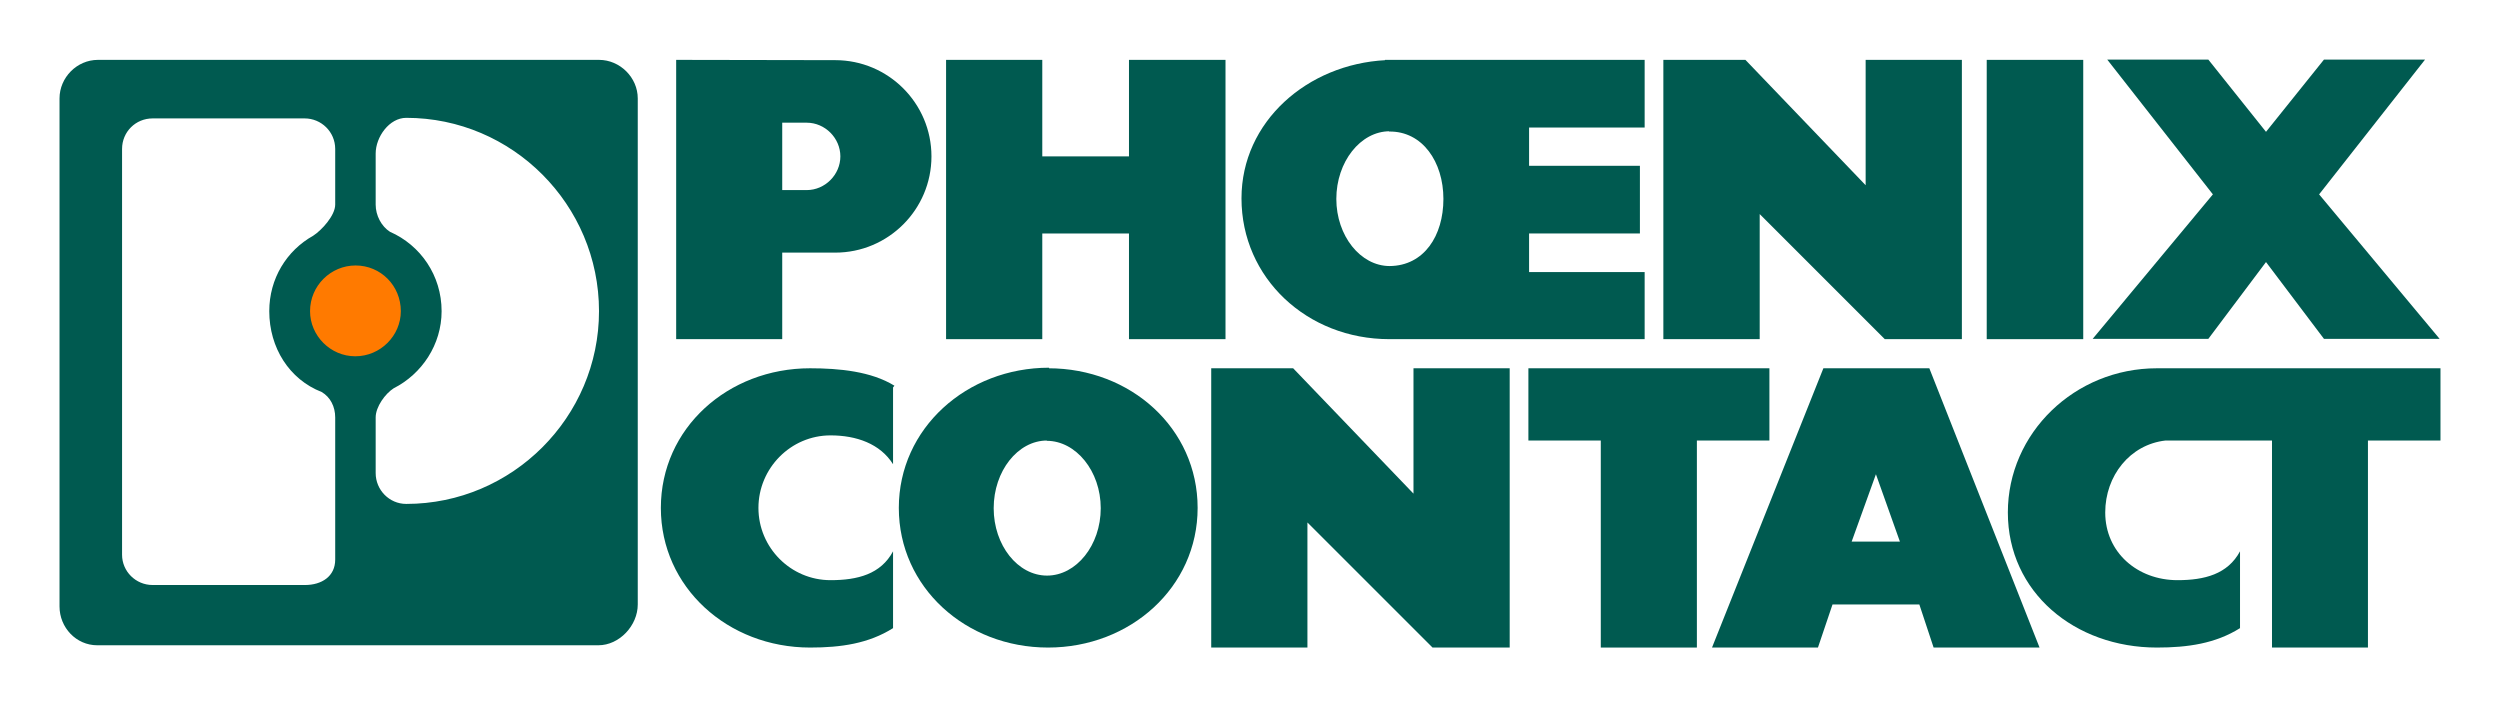
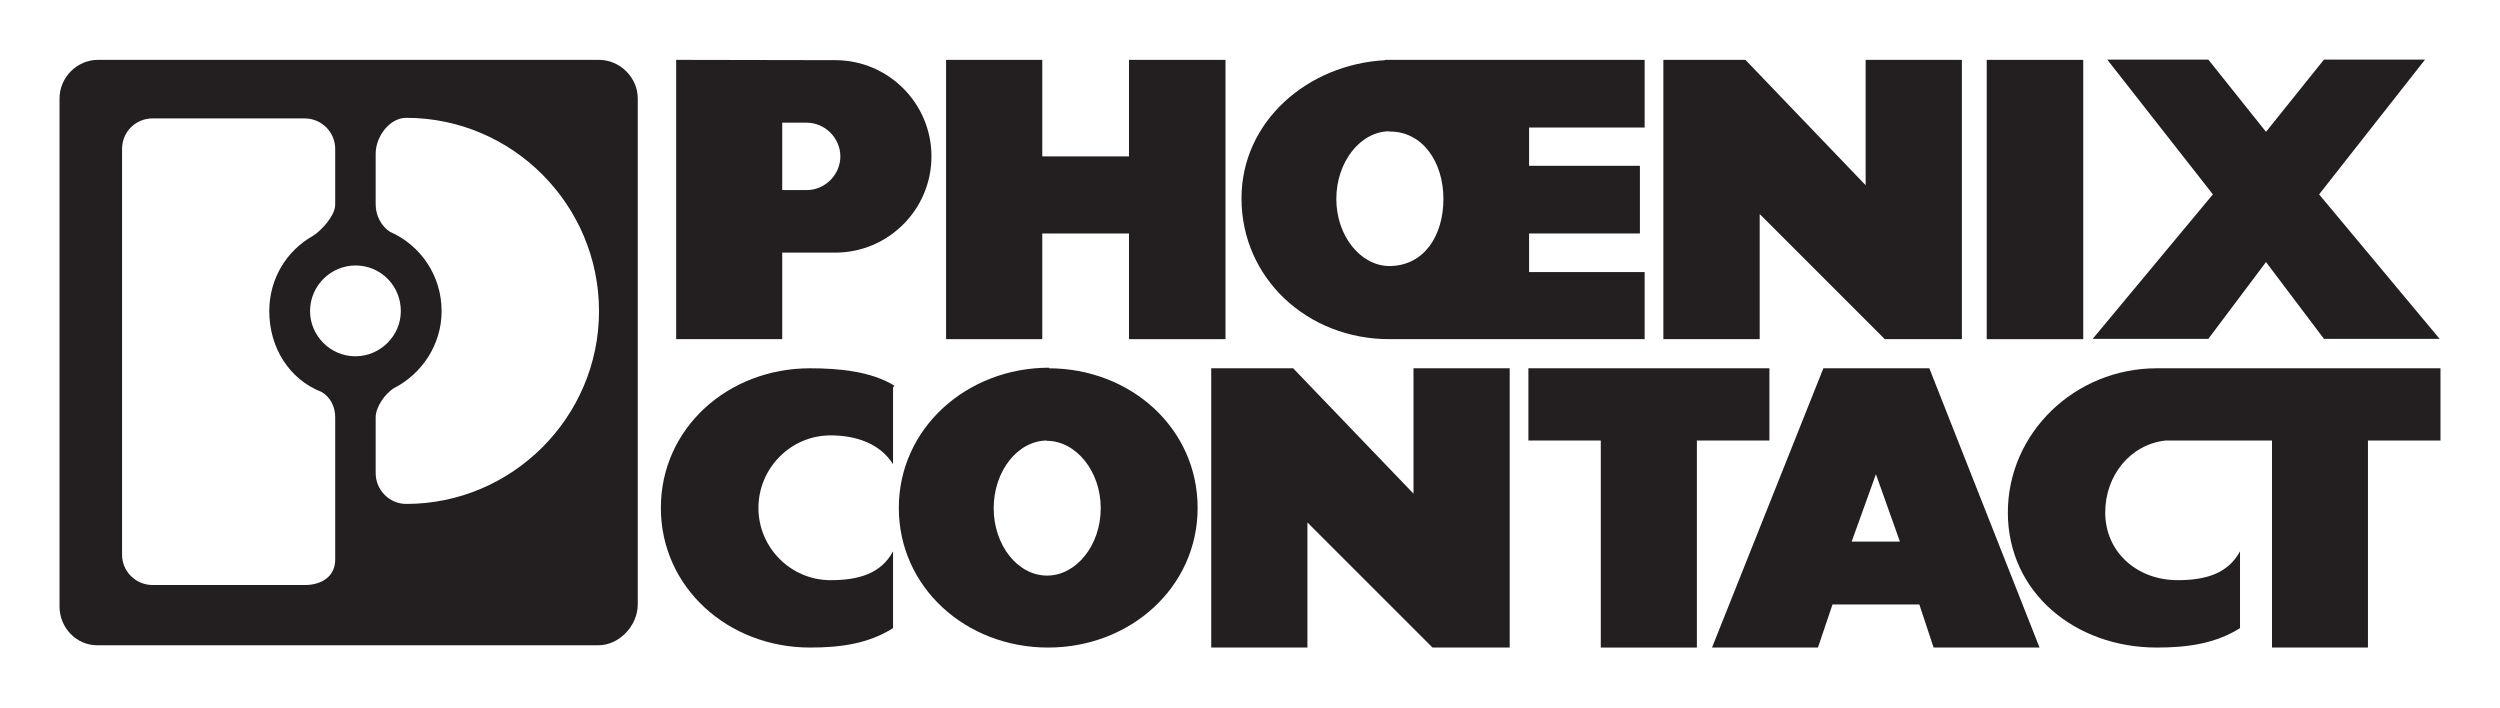
<svg xmlns="http://www.w3.org/2000/svg" version="1.0" width="744.094" height="210.472" id="svg7217">
  <defs id="defs7219" />
  <g transform="translate(-2886.315,1478.335)" id="layer1">
    <g transform="translate(17.71654,17.73512)" id="g13813">
-       <path d="M 3363.675,-1395.126 L 3363.675,-1478.25 L 3388.102,-1478.25 L 3423.884,-1440.938 L 3423.884,-1478.25 L 3452.527,-1478.25 L 3452.527,-1395.126 L 3429.579,-1395.126 L 3392.351,-1432.354 L 3392.351,-1395.126 L 3363.675,-1395.126" style="fill:#005A50;fill-rule:nonzero;stroke:none" id="path8" />
-       <path d="M 3150.187,-1395.126 L 3150.187,-1478.25 L 3178.822,-1478.25 L 3178.822,-1449.523 L 3204.626,-1449.523 L 3204.626,-1478.25 L 3233.354,-1478.25 L 3233.354,-1395.126 L 3204.626,-1395.126 L 3204.626,-1426.574 L 3178.822,-1426.574 L 3178.822,-1395.126 L 3150.187,-1395.126" style="fill:#005A50;fill-rule:nonzero;stroke:none" id="path10" />
-       <path d="M 3495.789,-1478.335 L 3525.877,-1478.335 L 3543.045,-1456.832 L 3560.299,-1478.335 L 3590.387,-1478.335 L 3558.854,-1438.218 L 3594.722,-1395.211 L 3560.299,-1395.211 L 3543.045,-1418.075 L 3525.877,-1395.211 L 3491.454,-1395.211 L 3527.236,-1438.218 L 3495.789,-1478.335" style="fill:#005A50;fill-rule:nonzero;stroke:none" id="path12" />
-       <path d="M 3134.812,-1381.273 C 3127.927,-1385.522 3118.416,-1386.457 3109.713,-1386.457 C 3085.235,-1386.457 3065.295,-1368.608 3065.295,-1344.895 C 3065.295,-1321.267 3085.235,-1303.333 3109.713,-1303.333 C 3118.926,-1303.333 3127.12,-1304.523 3134.404,-1309.113 L 3134.404,-1331.976 C 3130.758,-1325.177 3123.882,-1323.392 3115.79,-1323.392 C 3103.95,-1323.392 3094.338,-1333.081 3094.338,-1344.895 C 3094.338,-1356.709 3103.95,-1366.484 3115.79,-1366.484 C 3123.474,-1366.484 3130.562,-1364.019 3134.404,-1357.899 L 3134.404,-1380.762 L 3134.812,-1381.273" style="fill:#005A50;fill-rule:nonzero;stroke:none" id="path14" />
-       <path d="M 3229.104,-1303.333 L 3229.104,-1386.457 L 3253.489,-1386.457 L 3289.305,-1349.145 L 3289.305,-1386.457 L 3317.939,-1386.457 L 3317.939,-1303.333 L 3294.974,-1303.333 L 3257.738,-1340.56 L 3257.738,-1303.333 L 3229.104,-1303.333" style="fill:#005A50;fill-rule:nonzero;stroke:none" id="path16" />
-       <path d="M 3345.052,-1303.333 L 3345.052,-1364.954 L 3323.506,-1364.954 L 3323.506,-1386.457 L 3395.241,-1386.457 L 3395.241,-1364.954 L 3373.653,-1364.954 L 3373.653,-1303.333 L 3345.052,-1303.333" style="fill:#005A50;fill-rule:nonzero;stroke:none" id="path18" />
-       <path d="M 3514.233,-1364.954 C 3513.808,-1364.954 3513.383,-1364.954 3513.128,-1364.954 C 3502.588,-1363.764 3495.194,-1354.499 3495.194,-1343.535 C 3495.194,-1331.636 3504.798,-1323.392 3516.697,-1323.392 C 3524.772,-1323.392 3531.656,-1325.177 3535.311,-1331.976 L 3535.311,-1309.113 C 3528.002,-1304.523 3519.757,-1303.333 3510.578,-1303.333 C 3486.1,-1303.333 3466.211,-1319.822 3466.211,-1343.535 C 3466.211,-1367.164 3486.1,-1386.457 3510.578,-1386.457 C 3510.918,-1386.457 3511.088,-1386.457 3511.428,-1386.457 L 3594.977,-1386.457 L 3594.977,-1364.954 L 3573.388,-1364.954 L 3573.388,-1303.333 L 3544.83,-1303.333 L 3544.83,-1364.954 L 3514.233,-1364.954" style="fill:#005A50;fill-rule:nonzero;stroke:none" id="path20" />
-       <path d="M 3094.746,-1345.235 L 3094.746,-1345.235 z " style="fill:none;stroke:#005A50;stroke-width:0.306;stroke-linecap:butt;stroke-linejoin:miter;stroke-miterlimit:3.864;stroke-dasharray:none" id="path22" />
-       <path d="M 3459.922,-1395.126 L 3488.649,-1395.126 L 3488.649,-1478.25 L 3459.922,-1478.25 L 3459.922,-1395.126 z " style="fill:#005A50;fill-rule:nonzero;stroke-width:0.036;stroke-linecap:butt;stroke-linejoin:miter;stroke-miterlimit:3.864;stroke-dasharray:none" id="path24" />
-       <circle cx="2974.343" cy="-1403.456" r="14" fill="#FF7A00" />
-       <path d="M 2972.312,-1444.763 L 2980.412,-1444.678 L 2980.412,-1435.159 C 2980.412,-1431.929 2982.129,-1428.699 2984.662,-1427.084 C 2993.765,-1423.089 3000.037,-1414.08 3000.037,-1403.456 C 3000.037,-1393.512 2994.172,-1384.757 2985.775,-1380.507 C 2983.242,-1378.892 2980.412,-1374.983 2980.412,-1371.838 L 2980.412,-1355.179 L 2980.412,-1355.264 C 2980.412,-1350.25 2984.458,-1346.085 2989.515,-1346.085 C 3021.081,-1346.085 3046.886,-1371.923 3046.886,-1403.456 C 3046.886,-1435.159 3021.081,-1460.997 2989.515,-1460.997 C 2984.458,-1460.997 2980.412,-1455.302 2980.412,-1450.372 L 2980.412,-1442.723 L 2968.368,-1443.148 L 2968.368,-1451.732 C 2968.368,-1456.832 2964.221,-1460.827 2959.266,-1460.827 L 2927.291,-1460.827 L 2925.872,-1478.25 L 3046.886,-1478.25 C 3053.158,-1478.25 3058.419,-1472.981 3058.419,-1466.776 L 3058.419,-1316.167 C 3058.419,-1309.878 3052.954,-1304.013 3046.682,-1304.013 L 2897.543,-1304.013 C 2891.271,-1304.013 2886.315,-1309.283 2886.315,-1315.572 L 2886.315,-1466.776 C 2886.315,-1472.981 2891.474,-1478.25 2897.747,-1478.25 L 2926.483,-1478.25 L 2928.2,-1460.827 L 2914.04,-1460.827 C 2908.975,-1460.827 2904.929,-1456.832 2904.929,-1451.732 L 2904.929,-1330.956 C 2904.929,-1326.026 2908.975,-1321.947 2914.04,-1321.947 L 2959.367,-1321.947 C 2964.323,-1321.947 2968.368,-1324.497 2968.368,-1329.511 L 2968.368,-1371.838 C 2968.368,-1374.983 2966.957,-1377.873 2964.323,-1379.402 C 2954.71,-1383.142 2948.743,-1392.577 2948.743,-1403.456 C 2948.743,-1413.145 2953.902,-1421.474 2961.79,-1425.894 C 2964.323,-1427.509 2968.368,-1431.929 2968.368,-1435.159 L 2968.368,-1444.253 L 2975.754,-1444.253 L 2974.437,-1417.055 C 2967.051,-1417.055 2960.881,-1411.02 2960.881,-1403.456 C 2960.881,-1396.146 2966.957,-1390.027 2974.343,-1390.027 C 2981.823,-1390.027 2987.9,-1396.146 2987.9,-1403.456 C 2987.9,-1411.02 2981.925,-1417.055 2974.437,-1417.055 L 2972.312,-1444.763" style="fill:#005A50;fill-rule:nonzero;stroke-width:0.036;stroke-linecap:butt;stroke-linejoin:miter;stroke-miterlimit:3.864;stroke-dasharray:none" id="path26" />
-       <path d="M 3069.851,-1452.157 L 3069.851,-1395.126 L 3101.418,-1395.126 L 3101.418,-1420.88 L 3117.201,-1420.88 C 3132.984,-1420.88 3145.835,-1433.714 3145.835,-1449.523 C 3145.835,-1465.331 3132.984,-1478.165 3117.201,-1478.165 L 3069.851,-1478.25 L 3069.851,-1449.862 L 3101.418,-1449.608 L 3101.418,-1459.552 L 3108.702,-1459.552 C 3114.167,-1459.552 3118.722,-1454.962 3118.722,-1449.523 C 3118.722,-1444.083 3114.167,-1439.493 3108.702,-1439.493 L 3101.418,-1439.493 L 3101.418,-1450.882 L 3069.851,-1452.157" style="fill:#005A50;fill-rule:nonzero;stroke-width:0.036;stroke-linecap:butt;stroke-linejoin:miter;stroke-miterlimit:3.864;stroke-dasharray:none" id="path28" />
-       <path d="M 3281.01,-1478.165 C 3257.738,-1476.975 3238.113,-1459.892 3238.113,-1437.028 C 3238.113,-1413.315 3257.636,-1395.126 3282.123,-1395.126 C 3282.93,-1395.126 3358.108,-1395.126 3358.108,-1395.126 L 3358.108,-1415.1 L 3323.711,-1415.1 L 3323.711,-1426.574 L 3356.697,-1426.574 L 3356.697,-1446.718 L 3323.711,-1446.718 L 3323.711,-1458.107 L 3358.108,-1458.107 L 3358.108,-1478.25 L 3280.805,-1478.25 L 3282.021,-1456.917 C 3291.94,-1457.087 3298.212,-1447.908 3298.212,-1436.858 C 3298.212,-1425.894 3292.441,-1416.97 3282.225,-1416.885 C 3273.522,-1416.885 3266.34,-1425.894 3266.34,-1436.858 C 3266.34,-1447.908 3273.522,-1457.002 3282.225,-1457.002 L 3281.01,-1478.165" style="fill:#005A50;fill-rule:nonzero;stroke-width:0.036;stroke-linecap:butt;stroke-linejoin:miter;stroke-miterlimit:3.864;stroke-dasharray:none" id="path30" />
-       <path d="M 3180.139,-1364.869 C 3188.834,-1364.869 3196.22,-1355.859 3196.22,-1344.81 C 3196.22,-1333.761 3188.936,-1324.751 3180.241,-1324.751 C 3171.538,-1324.751 3164.356,-1333.761 3164.356,-1344.81 C 3164.356,-1355.859 3171.538,-1364.954 3180.241,-1364.954 L 3180.844,-1386.627 C 3156.358,-1386.627 3136.121,-1368.608 3136.121,-1344.895 C 3136.121,-1321.267 3156.06,-1303.333 3180.539,-1303.333 C 3205.025,-1303.333 3225.058,-1321.267 3225.058,-1344.895 C 3225.058,-1368.608 3205.127,-1386.457 3180.64,-1386.457 L 3180.139,-1364.869" style="fill:#005A50;fill-rule:nonzero;stroke-width:0.036;stroke-linecap:butt;stroke-linejoin:miter;stroke-miterlimit:3.864;stroke-dasharray:none" id="path32" />
-       <path d="M 3428.134,-1334.866 L 3419.72,-1334.866 L 3426.944,-1354.924 L 3434.083,-1334.866 L 3426.774,-1334.866 L 3426.519,-1316.167 L 3439.863,-1316.167 L 3444.113,-1303.333 L 3475.645,-1303.333 L 3442.838,-1386.457 L 3411.135,-1386.457 L 3411.305,-1386.457 L 3378.157,-1303.333 L 3409.69,-1303.333 L 3414.025,-1316.167 L 3427.794,-1316.167 L 3428.134,-1334.866" style="fill:#005A50;fill-rule:nonzero;stroke-width:0.036;stroke-linecap:butt;stroke-linejoin:miter;stroke-miterlimit:3.864;stroke-dasharray:none" id="path34" />
+       <path d="M 3363.675,-1395.126 L 3363.675,-1478.25 L 3388.102,-1478.25 L 3423.884,-1440.938 L 3423.884,-1478.25 L 3452.527,-1478.25 L 3452.527,-1395.126 L 3429.579,-1395.126 L 3392.351,-1432.354 L 3392.351,-1395.126 L 3363.675,-1395.126" style="fill:#231f20;fill-rule:nonzero;stroke:none" id="path8" />
+       <path d="M 3150.187,-1395.126 L 3150.187,-1478.25 L 3178.822,-1478.25 L 3178.822,-1449.523 L 3204.626,-1449.523 L 3204.626,-1478.25 L 3233.354,-1478.25 L 3233.354,-1395.126 L 3204.626,-1395.126 L 3204.626,-1426.574 L 3178.822,-1426.574 L 3178.822,-1395.126 L 3150.187,-1395.126" style="fill:#231f20;fill-rule:nonzero;stroke:none" id="path10" />
+       <path d="M 3495.789,-1478.335 L 3525.877,-1478.335 L 3543.045,-1456.832 L 3560.299,-1478.335 L 3590.387,-1478.335 L 3558.854,-1438.218 L 3594.722,-1395.211 L 3560.299,-1395.211 L 3543.045,-1418.075 L 3525.877,-1395.211 L 3491.454,-1395.211 L 3527.236,-1438.218 L 3495.789,-1478.335" style="fill:#231f20;fill-rule:nonzero;stroke:none" id="path12" />
+       <path d="M 3134.812,-1381.273 C 3127.927,-1385.522 3118.416,-1386.457 3109.713,-1386.457 C 3085.235,-1386.457 3065.295,-1368.608 3065.295,-1344.895 C 3065.295,-1321.267 3085.235,-1303.333 3109.713,-1303.333 C 3118.926,-1303.333 3127.12,-1304.523 3134.404,-1309.113 L 3134.404,-1331.976 C 3130.758,-1325.177 3123.882,-1323.392 3115.79,-1323.392 C 3103.95,-1323.392 3094.338,-1333.081 3094.338,-1344.895 C 3094.338,-1356.709 3103.95,-1366.484 3115.79,-1366.484 C 3123.474,-1366.484 3130.562,-1364.019 3134.404,-1357.899 L 3134.404,-1380.762 L 3134.812,-1381.273" style="fill:#231f20;fill-rule:nonzero;stroke:none" id="path14" />
+       <path d="M 3229.104,-1303.333 L 3229.104,-1386.457 L 3253.489,-1386.457 L 3289.305,-1349.145 L 3289.305,-1386.457 L 3317.939,-1386.457 L 3317.939,-1303.333 L 3294.974,-1303.333 L 3257.738,-1340.56 L 3257.738,-1303.333 L 3229.104,-1303.333" style="fill:#231f20;fill-rule:nonzero;stroke:none" id="path16" />
+       <path d="M 3345.052,-1303.333 L 3345.052,-1364.954 L 3323.506,-1364.954 L 3323.506,-1386.457 L 3395.241,-1386.457 L 3395.241,-1364.954 L 3373.653,-1364.954 L 3373.653,-1303.333 L 3345.052,-1303.333" style="fill:#231f20;fill-rule:nonzero;stroke:none" id="path18" />
+       <path d="M 3514.233,-1364.954 C 3513.808,-1364.954 3513.383,-1364.954 3513.128,-1364.954 C 3502.588,-1363.764 3495.194,-1354.499 3495.194,-1343.535 C 3495.194,-1331.636 3504.798,-1323.392 3516.697,-1323.392 C 3524.772,-1323.392 3531.656,-1325.177 3535.311,-1331.976 L 3535.311,-1309.113 C 3528.002,-1304.523 3519.757,-1303.333 3510.578,-1303.333 C 3486.1,-1303.333 3466.211,-1319.822 3466.211,-1343.535 C 3466.211,-1367.164 3486.1,-1386.457 3510.578,-1386.457 C 3510.918,-1386.457 3511.088,-1386.457 3511.428,-1386.457 L 3594.977,-1386.457 L 3594.977,-1364.954 L 3573.388,-1364.954 L 3573.388,-1303.333 L 3544.83,-1303.333 L 3544.83,-1364.954 L 3514.233,-1364.954" style="fill:#231f20;fill-rule:nonzero;stroke:none" id="path20" />
+       <path d="M 3094.746,-1345.235 L 3094.746,-1345.235 z " style="fill:none;stroke:#231f20;stroke-width:0.306;stroke-linecap:butt;stroke-linejoin:miter;stroke-miterlimit:3.864;stroke-dasharray:none" id="path22" />
+       <path d="M 3459.922,-1395.126 L 3488.649,-1395.126 L 3488.649,-1478.25 L 3459.922,-1478.25 L 3459.922,-1395.126 z " style="fill:#231f20;fill-rule:nonzero;stroke:none;stroke-width:0.036;stroke-linecap:butt;stroke-linejoin:miter;stroke-miterlimit:3.864;stroke-dasharray:none" id="path24" />
+       <path d="M 2972.312,-1444.763 L 2980.412,-1444.678 L 2980.412,-1435.159 C 2980.412,-1431.929 2982.129,-1428.699 2984.662,-1427.084 C 2993.765,-1423.089 3000.037,-1414.08 3000.037,-1403.456 C 3000.037,-1393.512 2994.172,-1384.757 2985.775,-1380.507 C 2983.242,-1378.892 2980.412,-1374.983 2980.412,-1371.838 L 2980.412,-1355.179 L 2980.412,-1355.264 C 2980.412,-1350.25 2984.458,-1346.085 2989.515,-1346.085 C 3021.081,-1346.085 3046.886,-1371.923 3046.886,-1403.456 C 3046.886,-1435.159 3021.081,-1460.997 2989.515,-1460.997 C 2984.458,-1460.997 2980.412,-1455.302 2980.412,-1450.372 L 2980.412,-1442.723 L 2968.368,-1443.148 L 2968.368,-1451.732 C 2968.368,-1456.832 2964.221,-1460.827 2959.266,-1460.827 L 2927.291,-1460.827 L 2925.872,-1478.25 L 3046.886,-1478.25 C 3053.158,-1478.25 3058.419,-1472.981 3058.419,-1466.776 L 3058.419,-1316.167 C 3058.419,-1309.878 3052.954,-1304.013 3046.682,-1304.013 L 2897.543,-1304.013 C 2891.271,-1304.013 2886.315,-1309.283 2886.315,-1315.572 L 2886.315,-1466.776 C 2886.315,-1472.981 2891.474,-1478.25 2897.747,-1478.25 L 2926.483,-1478.25 L 2928.2,-1460.827 L 2914.04,-1460.827 C 2908.975,-1460.827 2904.929,-1456.832 2904.929,-1451.732 L 2904.929,-1330.956 C 2904.929,-1326.026 2908.975,-1321.947 2914.04,-1321.947 L 2959.367,-1321.947 C 2964.323,-1321.947 2968.368,-1324.497 2968.368,-1329.511 L 2968.368,-1371.838 C 2968.368,-1374.983 2966.957,-1377.873 2964.323,-1379.402 C 2954.71,-1383.142 2948.743,-1392.577 2948.743,-1403.456 C 2948.743,-1413.145 2953.902,-1421.474 2961.79,-1425.894 C 2964.323,-1427.509 2968.368,-1431.929 2968.368,-1435.159 L 2968.368,-1444.253 L 2975.754,-1444.253 L 2974.437,-1417.055 C 2967.051,-1417.055 2960.881,-1411.02 2960.881,-1403.456 C 2960.881,-1396.146 2966.957,-1390.027 2974.343,-1390.027 C 2981.823,-1390.027 2987.9,-1396.146 2987.9,-1403.456 C 2987.9,-1411.02 2981.925,-1417.055 2974.437,-1417.055 L 2972.312,-1444.763" style="fill:#231f20;fill-rule:nonzero;stroke:none;stroke-width:0.036;stroke-linecap:butt;stroke-linejoin:miter;stroke-miterlimit:3.864;stroke-dasharray:none" id="path26" />
+       <path d="M 3069.851,-1452.157 L 3069.851,-1395.126 L 3101.418,-1395.126 L 3101.418,-1420.88 L 3117.201,-1420.88 C 3132.984,-1420.88 3145.835,-1433.714 3145.835,-1449.523 C 3145.835,-1465.331 3132.984,-1478.165 3117.201,-1478.165 L 3069.851,-1478.25 L 3069.851,-1449.862 L 3101.418,-1449.608 L 3101.418,-1459.552 L 3108.702,-1459.552 C 3114.167,-1459.552 3118.722,-1454.962 3118.722,-1449.523 C 3118.722,-1444.083 3114.167,-1439.493 3108.702,-1439.493 L 3101.418,-1439.493 L 3101.418,-1450.882 L 3069.851,-1452.157" style="fill:#231f20;fill-rule:nonzero;stroke:none;stroke-width:0.036;stroke-linecap:butt;stroke-linejoin:miter;stroke-miterlimit:3.864;stroke-dasharray:none" id="path28" />
+       <path d="M 3281.01,-1478.165 C 3257.738,-1476.975 3238.113,-1459.892 3238.113,-1437.028 C 3238.113,-1413.315 3257.636,-1395.126 3282.123,-1395.126 C 3282.93,-1395.126 3358.108,-1395.126 3358.108,-1395.126 L 3358.108,-1415.1 L 3323.711,-1415.1 L 3323.711,-1426.574 L 3356.697,-1426.574 L 3356.697,-1446.718 L 3323.711,-1446.718 L 3323.711,-1458.107 L 3358.108,-1458.107 L 3358.108,-1478.25 L 3280.805,-1478.25 L 3282.021,-1456.917 C 3291.94,-1457.087 3298.212,-1447.908 3298.212,-1436.858 C 3298.212,-1425.894 3292.441,-1416.97 3282.225,-1416.885 C 3273.522,-1416.885 3266.34,-1425.894 3266.34,-1436.858 C 3266.34,-1447.908 3273.522,-1457.002 3282.225,-1457.002 L 3281.01,-1478.165" style="fill:#231f20;fill-rule:nonzero;stroke:none;stroke-width:0.036;stroke-linecap:butt;stroke-linejoin:miter;stroke-miterlimit:3.864;stroke-dasharray:none" id="path30" />
+       <path d="M 3180.139,-1364.869 C 3188.834,-1364.869 3196.22,-1355.859 3196.22,-1344.81 C 3196.22,-1333.761 3188.936,-1324.751 3180.241,-1324.751 C 3171.538,-1324.751 3164.356,-1333.761 3164.356,-1344.81 C 3164.356,-1355.859 3171.538,-1364.954 3180.241,-1364.954 L 3180.844,-1386.627 C 3156.358,-1386.627 3136.121,-1368.608 3136.121,-1344.895 C 3136.121,-1321.267 3156.06,-1303.333 3180.539,-1303.333 C 3205.025,-1303.333 3225.058,-1321.267 3225.058,-1344.895 C 3225.058,-1368.608 3205.127,-1386.457 3180.64,-1386.457 L 3180.139,-1364.869" style="fill:#231f20;fill-rule:nonzero;stroke:none;stroke-width:0.036;stroke-linecap:butt;stroke-linejoin:miter;stroke-miterlimit:3.864;stroke-dasharray:none" id="path32" />
+       <path d="M 3428.134,-1334.866 L 3419.72,-1334.866 L 3426.944,-1354.924 L 3434.083,-1334.866 L 3426.774,-1334.866 L 3426.519,-1316.167 L 3439.863,-1316.167 L 3444.113,-1303.333 L 3475.645,-1303.333 L 3442.838,-1386.457 L 3411.135,-1386.457 L 3411.305,-1386.457 L 3378.157,-1303.333 L 3409.69,-1303.333 L 3414.025,-1316.167 L 3427.794,-1316.167 L 3428.134,-1334.866" style="fill:#231f20;fill-rule:nonzero;stroke:none;stroke-width:0.036;stroke-linecap:butt;stroke-linejoin:miter;stroke-miterlimit:3.864;stroke-dasharray:none" id="path34" />
    </g>
  </g>
</svg>
